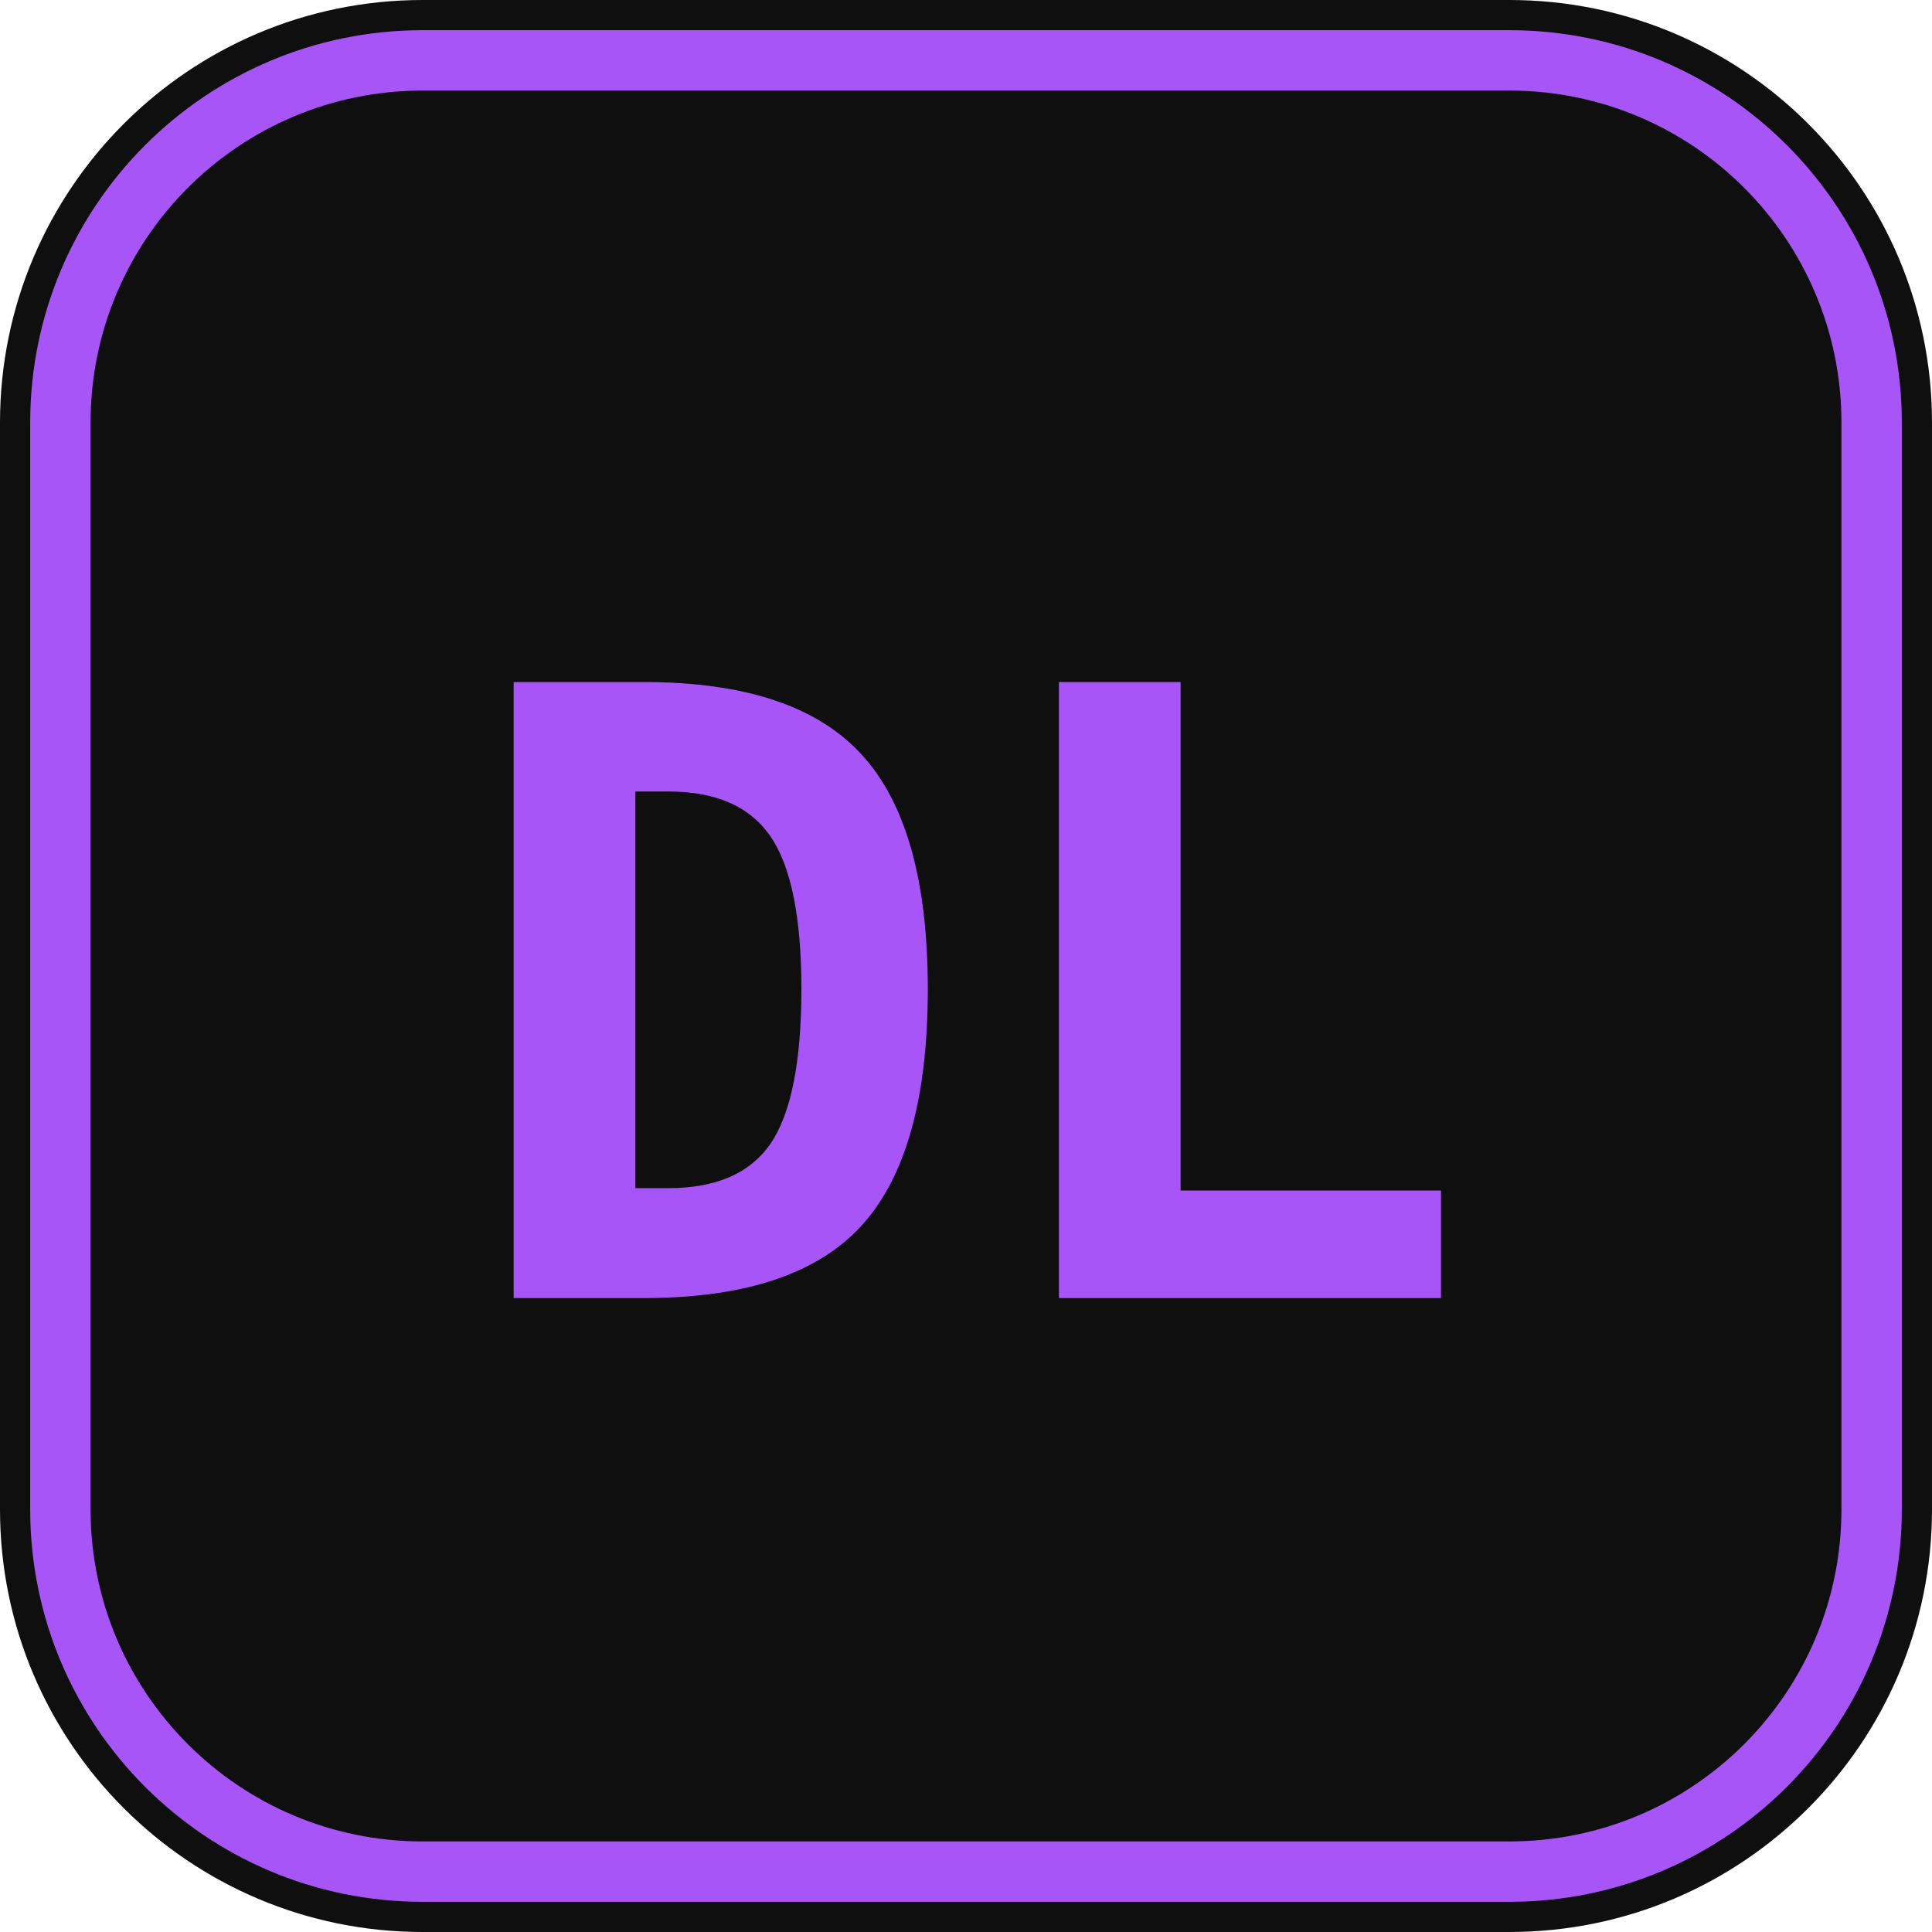
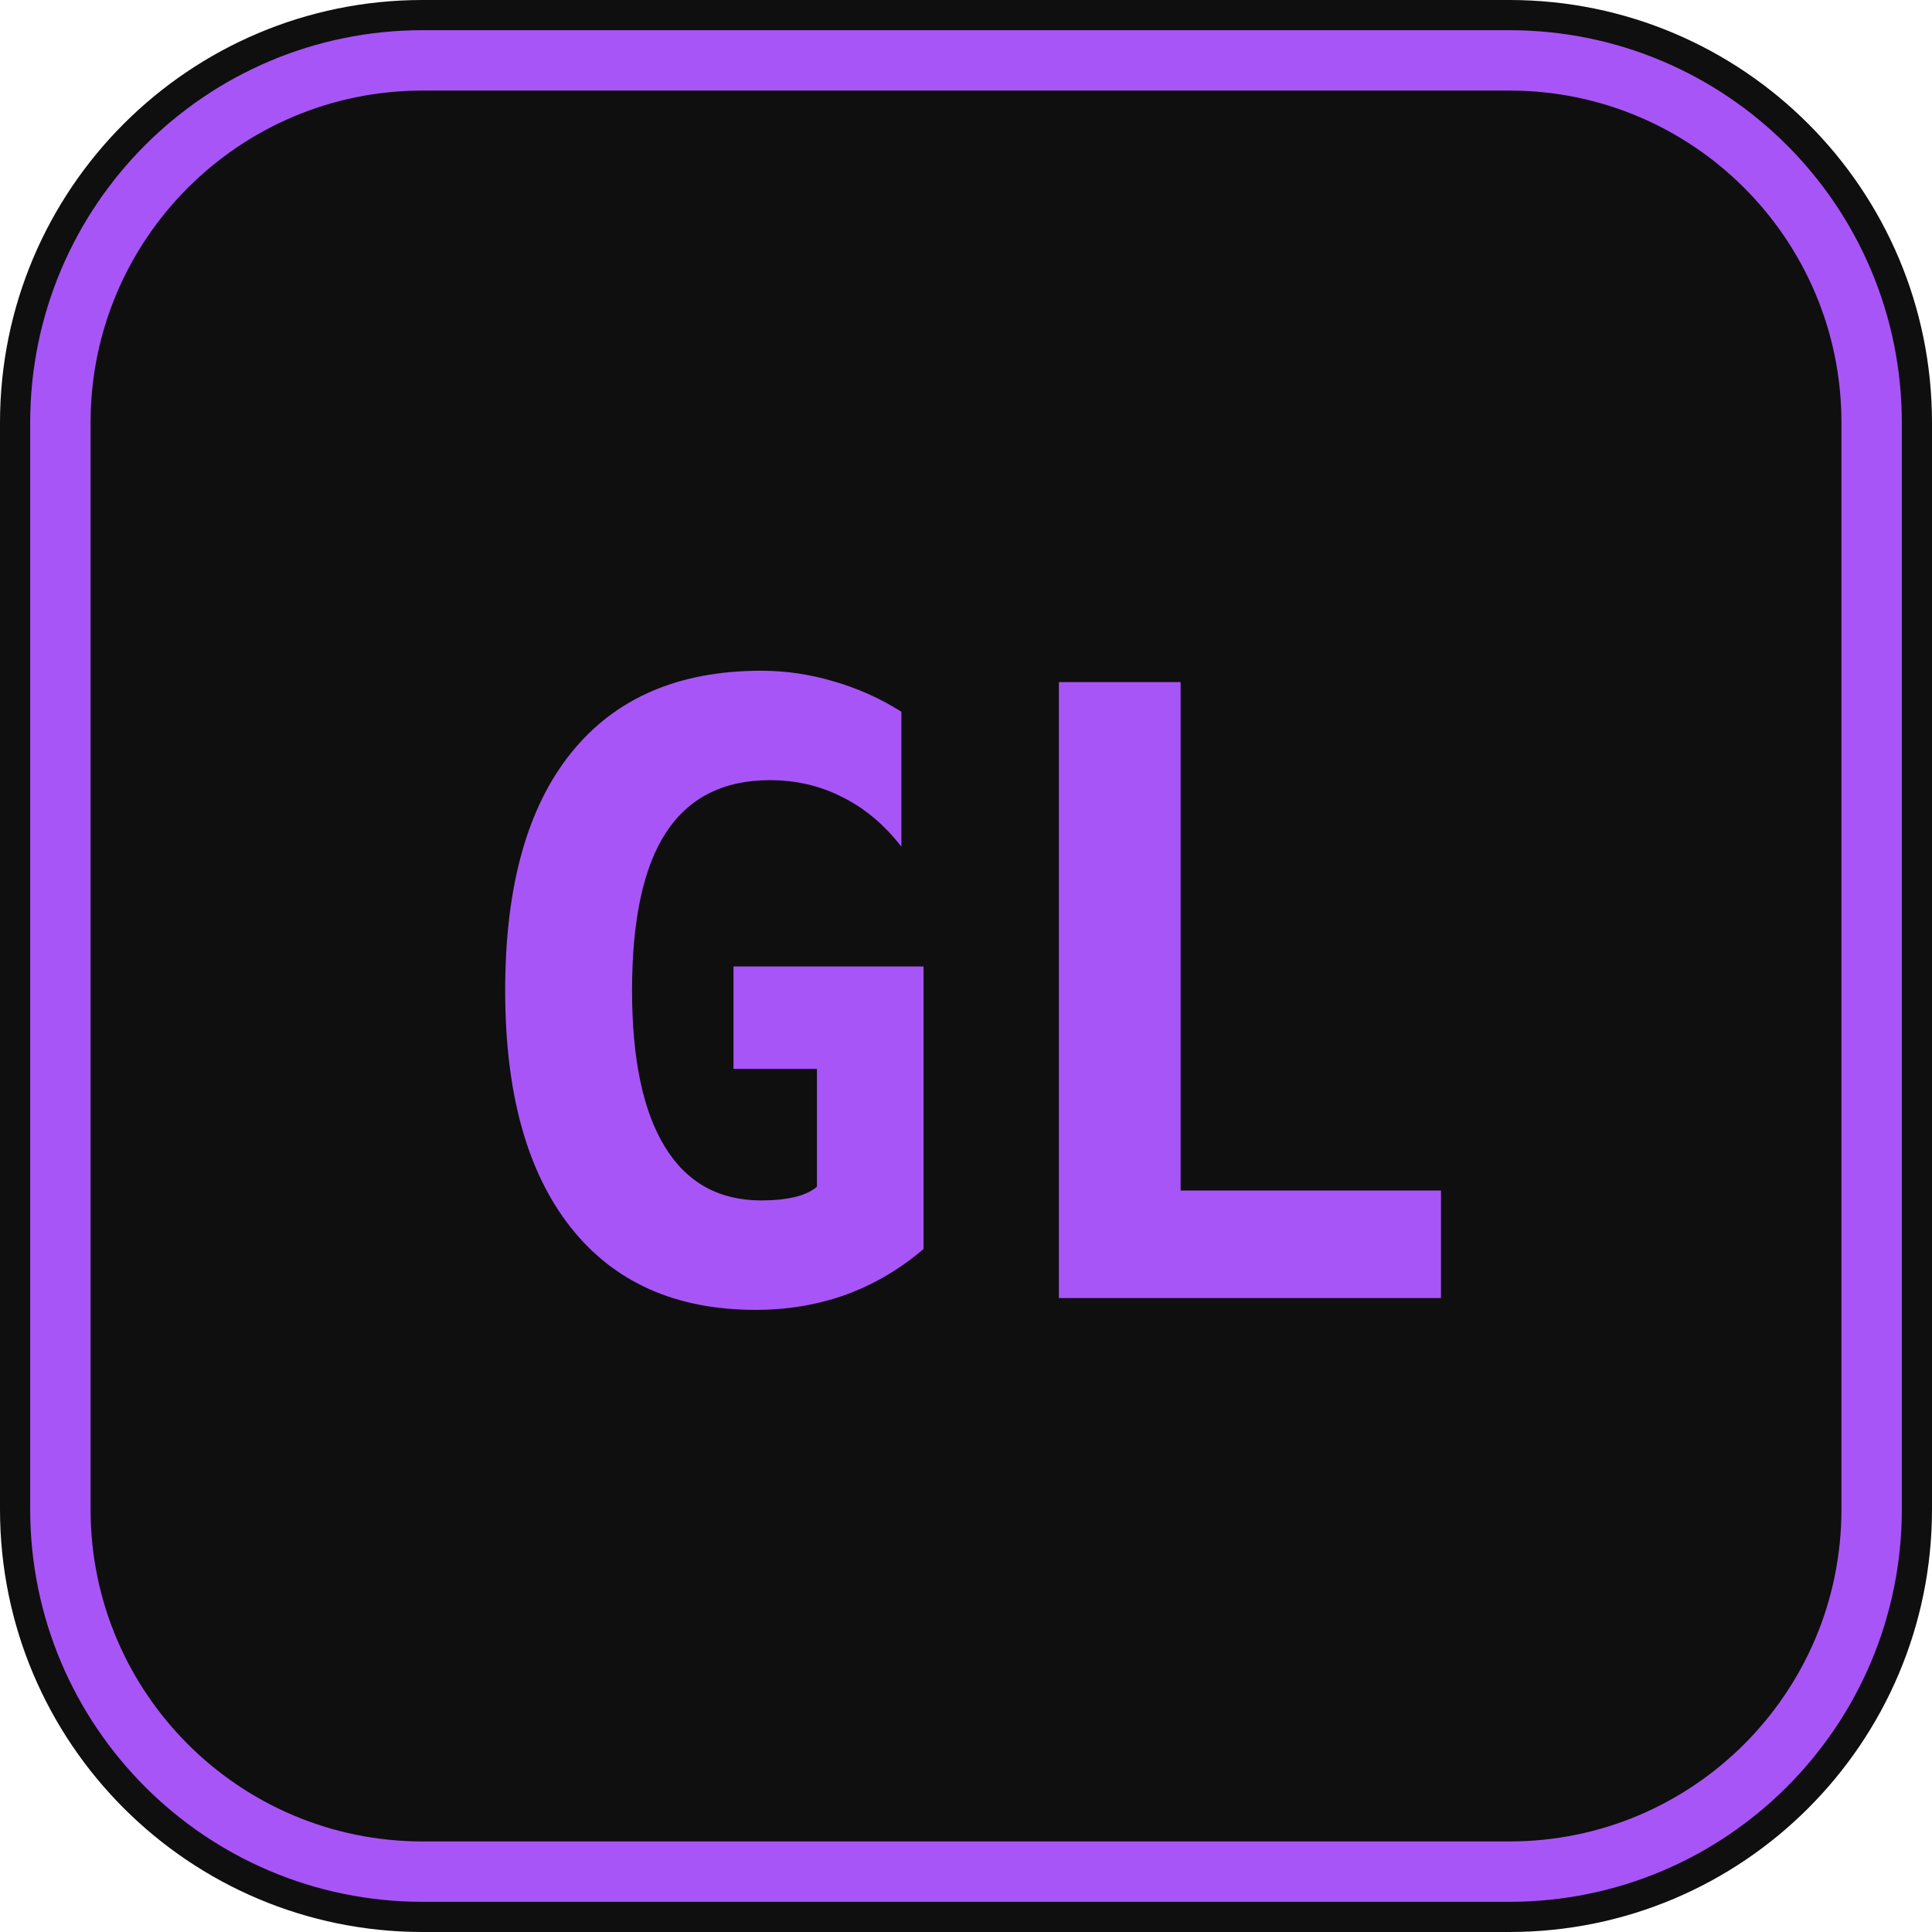
<svg xmlns="http://www.w3.org/2000/svg" viewBox="0 0 64 64" fill="none">
  <rect width="64" height="64" rx="14" fill="#0f0f0f" />
  <rect x="2" y="2" width="60" height="60" rx="12" stroke="#a855f7" stroke-width="2" fill="none" />
-   <text x="32" y="43" text-anchor="middle" font-family="monospace" font-weight="bold" font-size="28" fill="#a855f7">DL</text>
+   <text x="32" y="43" text-anchor="middle" font-family="monospace" font-weight="bold" font-size="28" fill="#a855f7">GL</text>
</svg>
